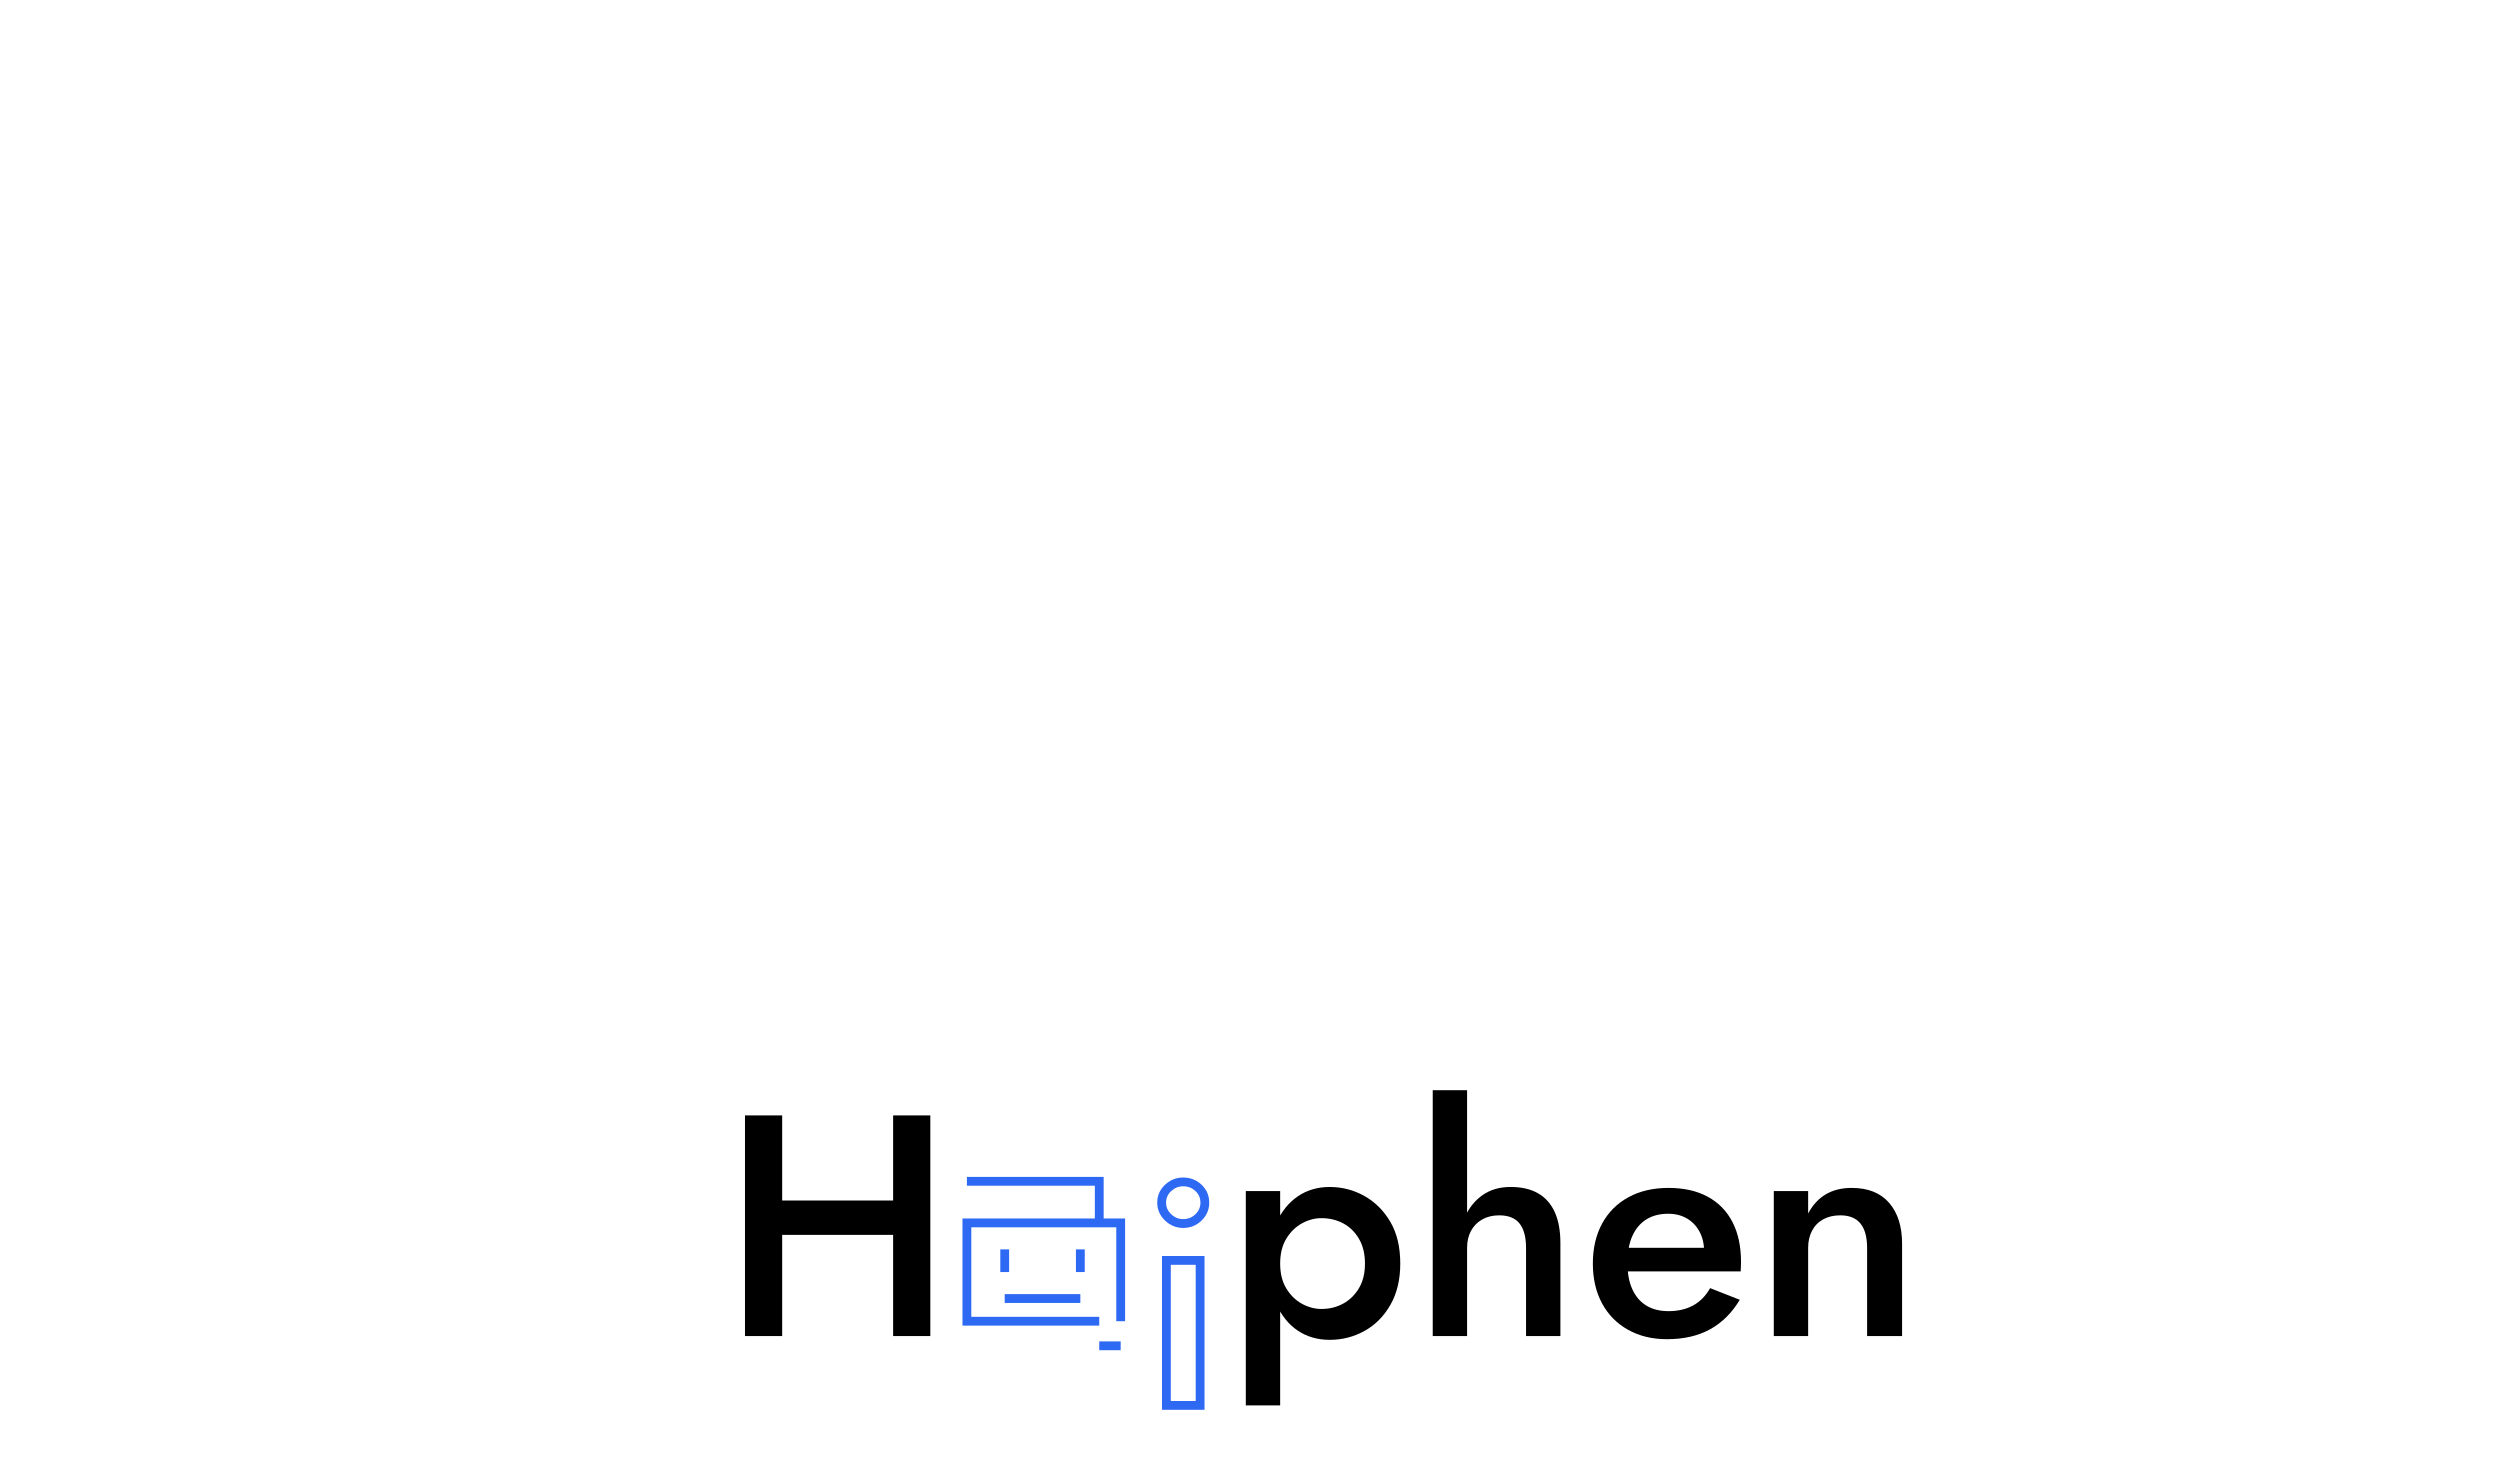
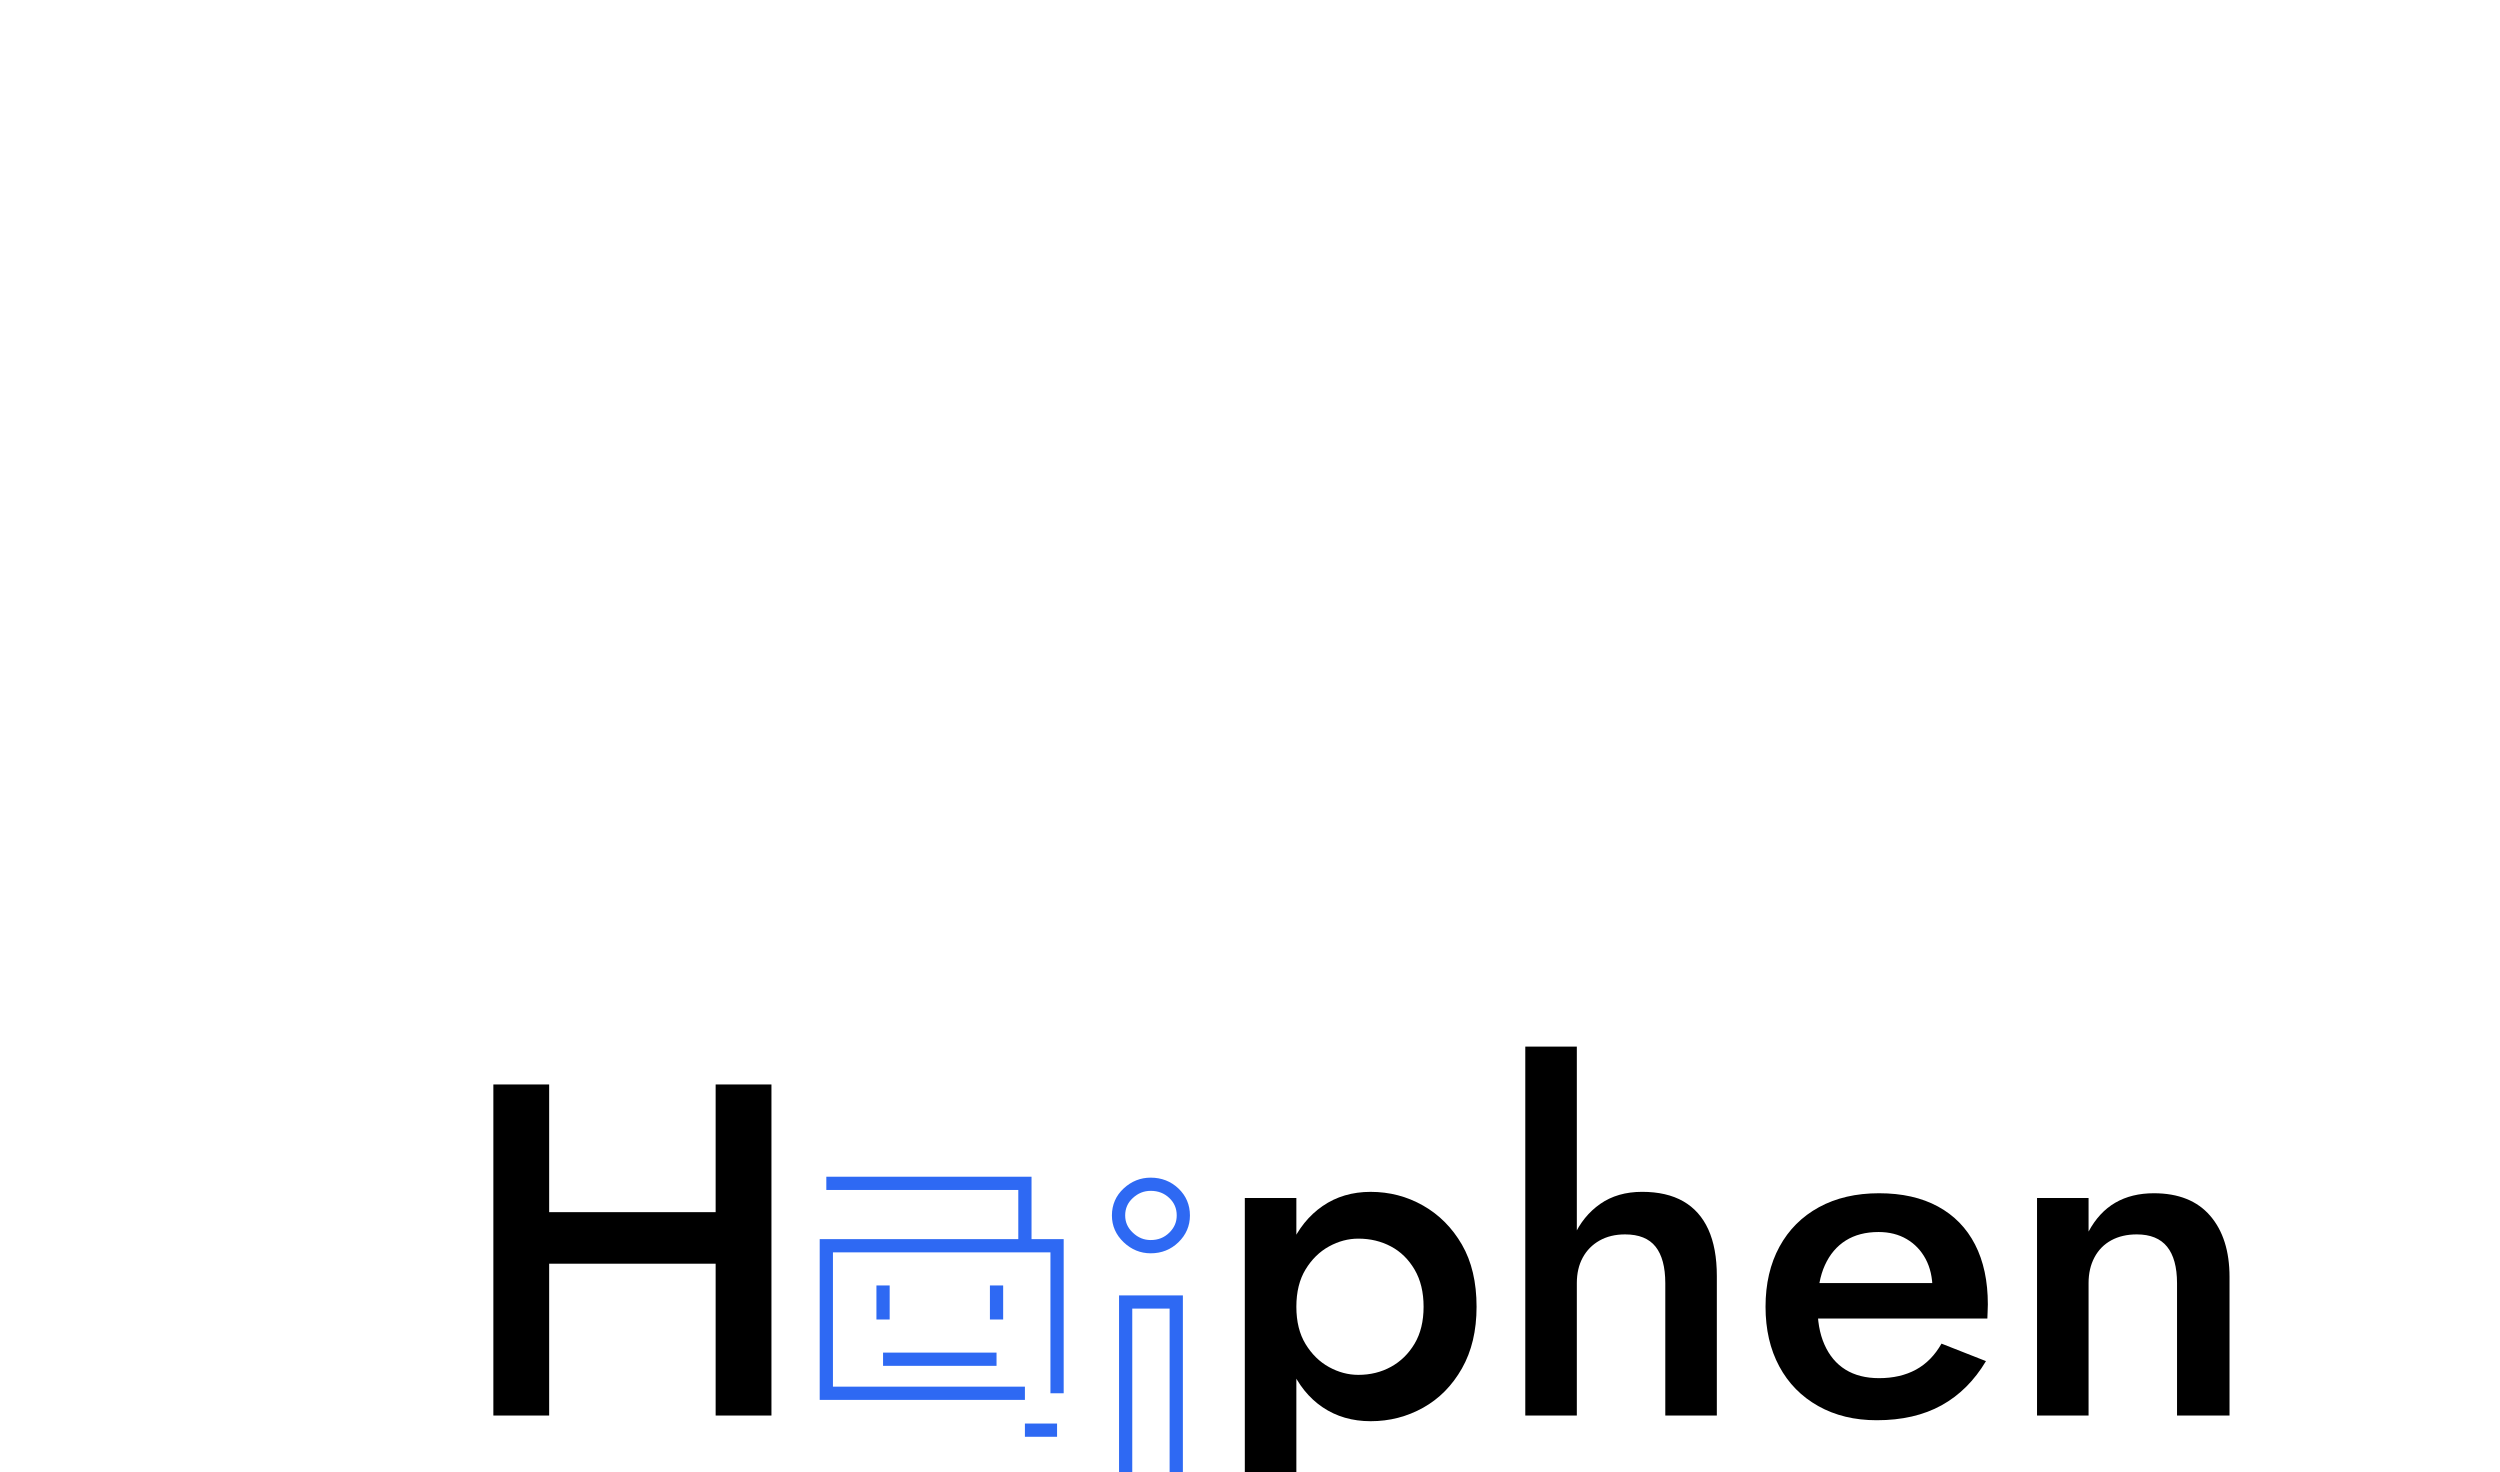
- <svg xmlns="http://www.w3.org/2000/svg" version="1.1" id="Layer_1" x="0px" y="0px" viewBox="100 150 1700 1000" style="enable-background:new 100 150 1700 1000;" xml:space="preserve">
+ <svg xmlns="http://www.w3.org/2000/svg" version="1.1" id="Layer_1" x="0px" y="0px" viewBox="383 417 1133 667" style="enable-background:new 383 417 1133 667;" xml:space="preserve">
  <style type="text/css">
	.st0{fill:#2E69F3;}
</style>
  <g>
    <g>
      <g>
        <polygon points="707.33,908.48 707.33,966.35 631.88,966.35 631.88,908.48 606.59,908.48 606.59,1058.52 631.88,1058.52      631.88,989.71 707.33,989.71 707.33,1058.52 732.62,1058.52 732.62,908.48    " />
      </g>
    </g>
    <g>
      <g>
        <path d="M947.15,1105.67V959.92h23.36v145.75H947.15z M1045.54,1037.19c-4.43,7.79-10.29,13.72-17.58,17.79     c-7.29,4.07-15.22,6.11-23.79,6.11c-8.29,0-15.54-2.11-21.76-6.32c-6.22-4.21-11.04-10.21-14.47-18     c-3.43-7.79-5.14-16.97-5.14-27.54c0-10.72,1.71-19.93,5.14-27.65c3.43-7.72,8.25-13.72,14.47-18     c6.22-4.29,13.47-6.43,21.76-6.43c8.57,0,16.5,2.07,23.79,6.22c7.29,4.15,13.15,10.04,17.58,17.68     c4.43,7.65,6.64,17.04,6.64,28.19C1052.18,1020.08,1049.97,1029.4,1045.54,1037.19z M1024.1,992.39     c-2.72-4.64-6.29-8.15-10.72-10.5c-4.43-2.36-9.36-3.54-14.79-3.54c-4.57,0-9,1.18-13.29,3.54c-4.29,2.36-7.82,5.82-10.61,10.4     c-2.79,4.57-4.18,10.22-4.18,16.93c0,6.72,1.39,12.36,4.18,16.93c2.79,4.57,6.32,8.04,10.61,10.4c4.29,2.36,8.71,3.54,13.29,3.54     c5.43,0,10.36-1.21,14.79-3.64c4.43-2.43,8-5.93,10.72-10.5c2.71-4.57,4.07-10.14,4.07-16.72     C1028.18,1002.65,1026.82,997.04,1024.1,992.39z" />
      </g>
    </g>
    <g>
      <g>
        <path d="M1097.62,1058.52h-23.36V891.33h23.36V1058.52z M1133.31,982c-2.93-3.71-7.54-5.57-13.83-5.57     c-4.43,0-8.29,0.93-11.57,2.79c-3.29,1.86-5.82,4.43-7.61,7.72c-1.79,3.29-2.68,7.15-2.68,11.57h-5.57     c0-7.86,1.39-14.9,4.18-21.11c2.79-6.22,6.79-11.15,12-14.79c5.21-3.64,11.54-5.47,18.97-5.47c7.43,0,13.64,1.43,18.65,4.29     c5,2.86,8.79,7.11,11.36,12.75c2.57,5.65,3.86,12.68,3.86,21.11v63.23h-23.36V998.5C1137.7,991.21,1136.24,985.71,1133.31,982z" />
      </g>
    </g>
    <g>
      <g>
        <path d="M1207.04,1054.23c-7.65-4.29-13.54-10.29-17.68-18c-4.15-7.72-6.22-16.72-6.22-27.01c0-10.43,2.11-19.5,6.32-27.22     c4.21-7.72,10.18-13.68,17.9-17.9c7.72-4.21,16.79-6.32,27.22-6.32c10.43,0,19.32,2,26.69,6c7.36,4,12.97,9.75,16.83,17.25     s5.79,16.54,5.79,27.11c0,1.15-0.04,2.36-0.11,3.64c-0.07,1.29-0.11,2.22-0.11,2.79h-86.59V998.5h66.66l-7.07,9.86     c0.43-0.86,0.89-2,1.39-3.43c0.5-1.43,0.75-2.64,0.75-3.64c0-5.28-1.04-9.86-3.11-13.72c-2.07-3.86-4.93-6.86-8.57-9     c-3.64-2.14-7.9-3.22-12.75-3.22c-5.86,0-10.82,1.29-14.9,3.86s-7.22,6.29-9.43,11.15c-2.22,4.86-3.32,10.86-3.32,18     c-0.14,7,0.89,13,3.11,18c2.21,5,5.39,8.79,9.54,11.36c4.14,2.57,9.22,3.86,15.22,3.86c6.43,0,12-1.29,16.72-3.86     c4.72-2.57,8.57-6.5,11.57-11.79l20.15,7.93c-5.29,8.86-12,15.54-20.15,20.04c-8.15,4.5-17.93,6.75-29.36,6.75     C1223.51,1060.66,1214.69,1058.52,1207.04,1054.23z" />
      </g>
    </g>
    <g>
      <g>
        <path d="M1365.12,982c-3-3.71-7.58-5.57-13.72-5.57c-4.43,0-8.29,0.89-11.57,2.68c-3.29,1.79-5.82,4.36-7.61,7.72     c-1.79,3.36-2.68,7.25-2.68,11.68v60.02h-23.36v-98.6h23.36v15.22c3.14-5.86,7.18-10.21,12.11-13.08     c4.93-2.86,10.75-4.29,17.47-4.29c11.15,0,19.65,3.4,25.51,10.18c5.86,6.79,8.79,16.04,8.79,27.76v62.8h-23.79V998.5     C1369.62,991.21,1368.12,985.71,1365.12,982z" />
      </g>
    </g>
    <g>
      <path class="st0" d="M919.08,1108.67h-28.93v-104.6h28.93V1108.67z M896.14,1102.67h16.93v-92.6h-16.93V1102.67z M904.5,985    c-4.64,0-8.76-1.68-12.25-5.01c-3.53-3.36-5.33-7.44-5.33-12.14c0-4.85,1.8-8.98,5.35-12.27h0c3.49-3.23,7.6-4.87,12.22-4.87    c4.91,0,9.14,1.65,12.57,4.9c3.47,3.3,5.22,7.42,5.22,12.25c0,4.68-1.75,8.75-5.19,12.11C913.67,983.3,909.43,985,904.5,985z     M896.36,959.98c-2.31,2.14-3.43,4.72-3.43,7.87c0,3.03,1.13,5.58,3.46,7.79c2.37,2.26,5.02,3.35,8.11,3.35    c3.36,0,6.11-1.09,8.41-3.33c2.27-2.22,3.38-4.78,3.38-7.82c0-3.17-1.1-5.75-3.35-7.9c-2.3-2.18-5.06-3.25-8.44-3.25    C901.4,956.7,898.73,957.77,896.36,959.98L896.36,959.98z" />
    </g>
    <g>
      <polygon class="st0" points="847.49,1051.43 754.49,1051.43 754.49,978.57 865.06,978.57 865.06,1048.43 859.06,1048.43     859.06,984.57 760.49,984.57 760.49,1045.43 847.49,1045.43   " />
    </g>
    <g>
      <rect x="847.49" y="1062.15" class="st0" width="14.57" height="6" />
    </g>
    <g>
      <polygon class="st0" points="850.49,981.57 844.49,981.57 844.49,956.29 757.49,956.29 757.49,950.29 850.49,950.29   " />
    </g>
    <g>
      <rect x="780.2" y="999.57" class="st0" width="6" height="15.43" />
    </g>
    <g>
      <rect x="831.63" y="999.57" class="st0" width="6" height="15.43" />
    </g>
    <g>
      <rect x="783.2" y="1030" class="st0" width="51.43" height="6" />
    </g>
  </g>
</svg>
